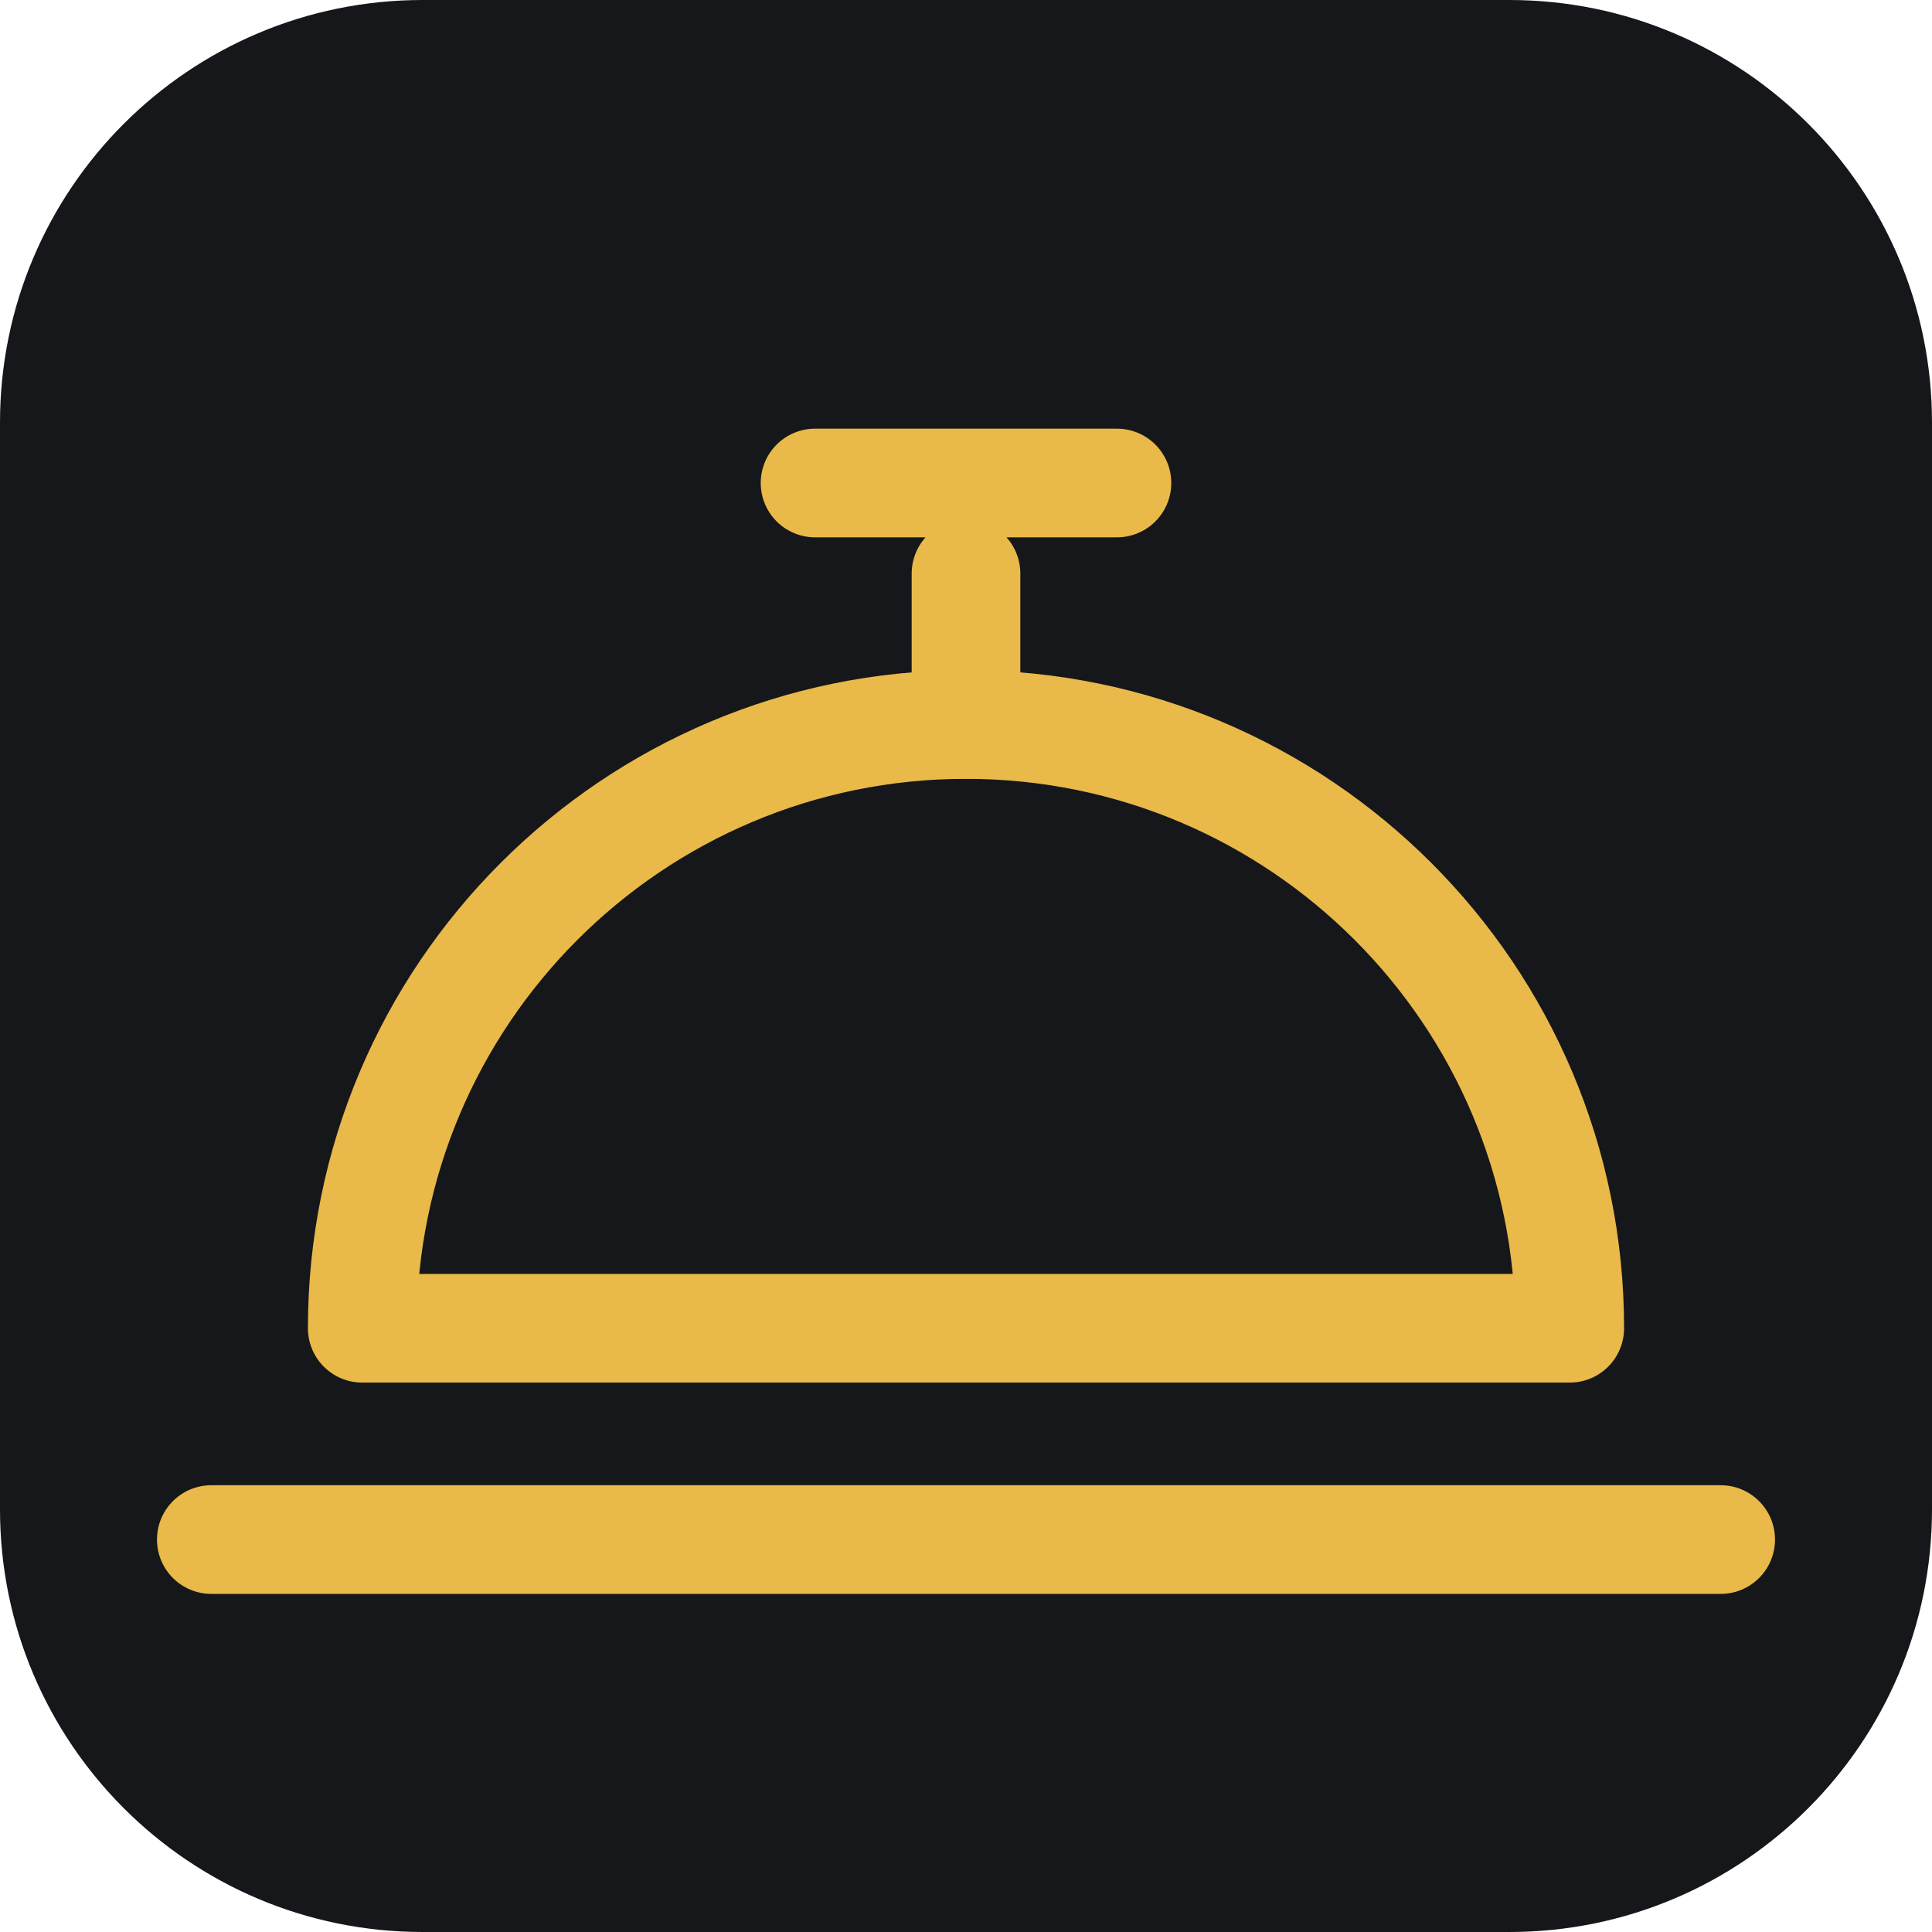
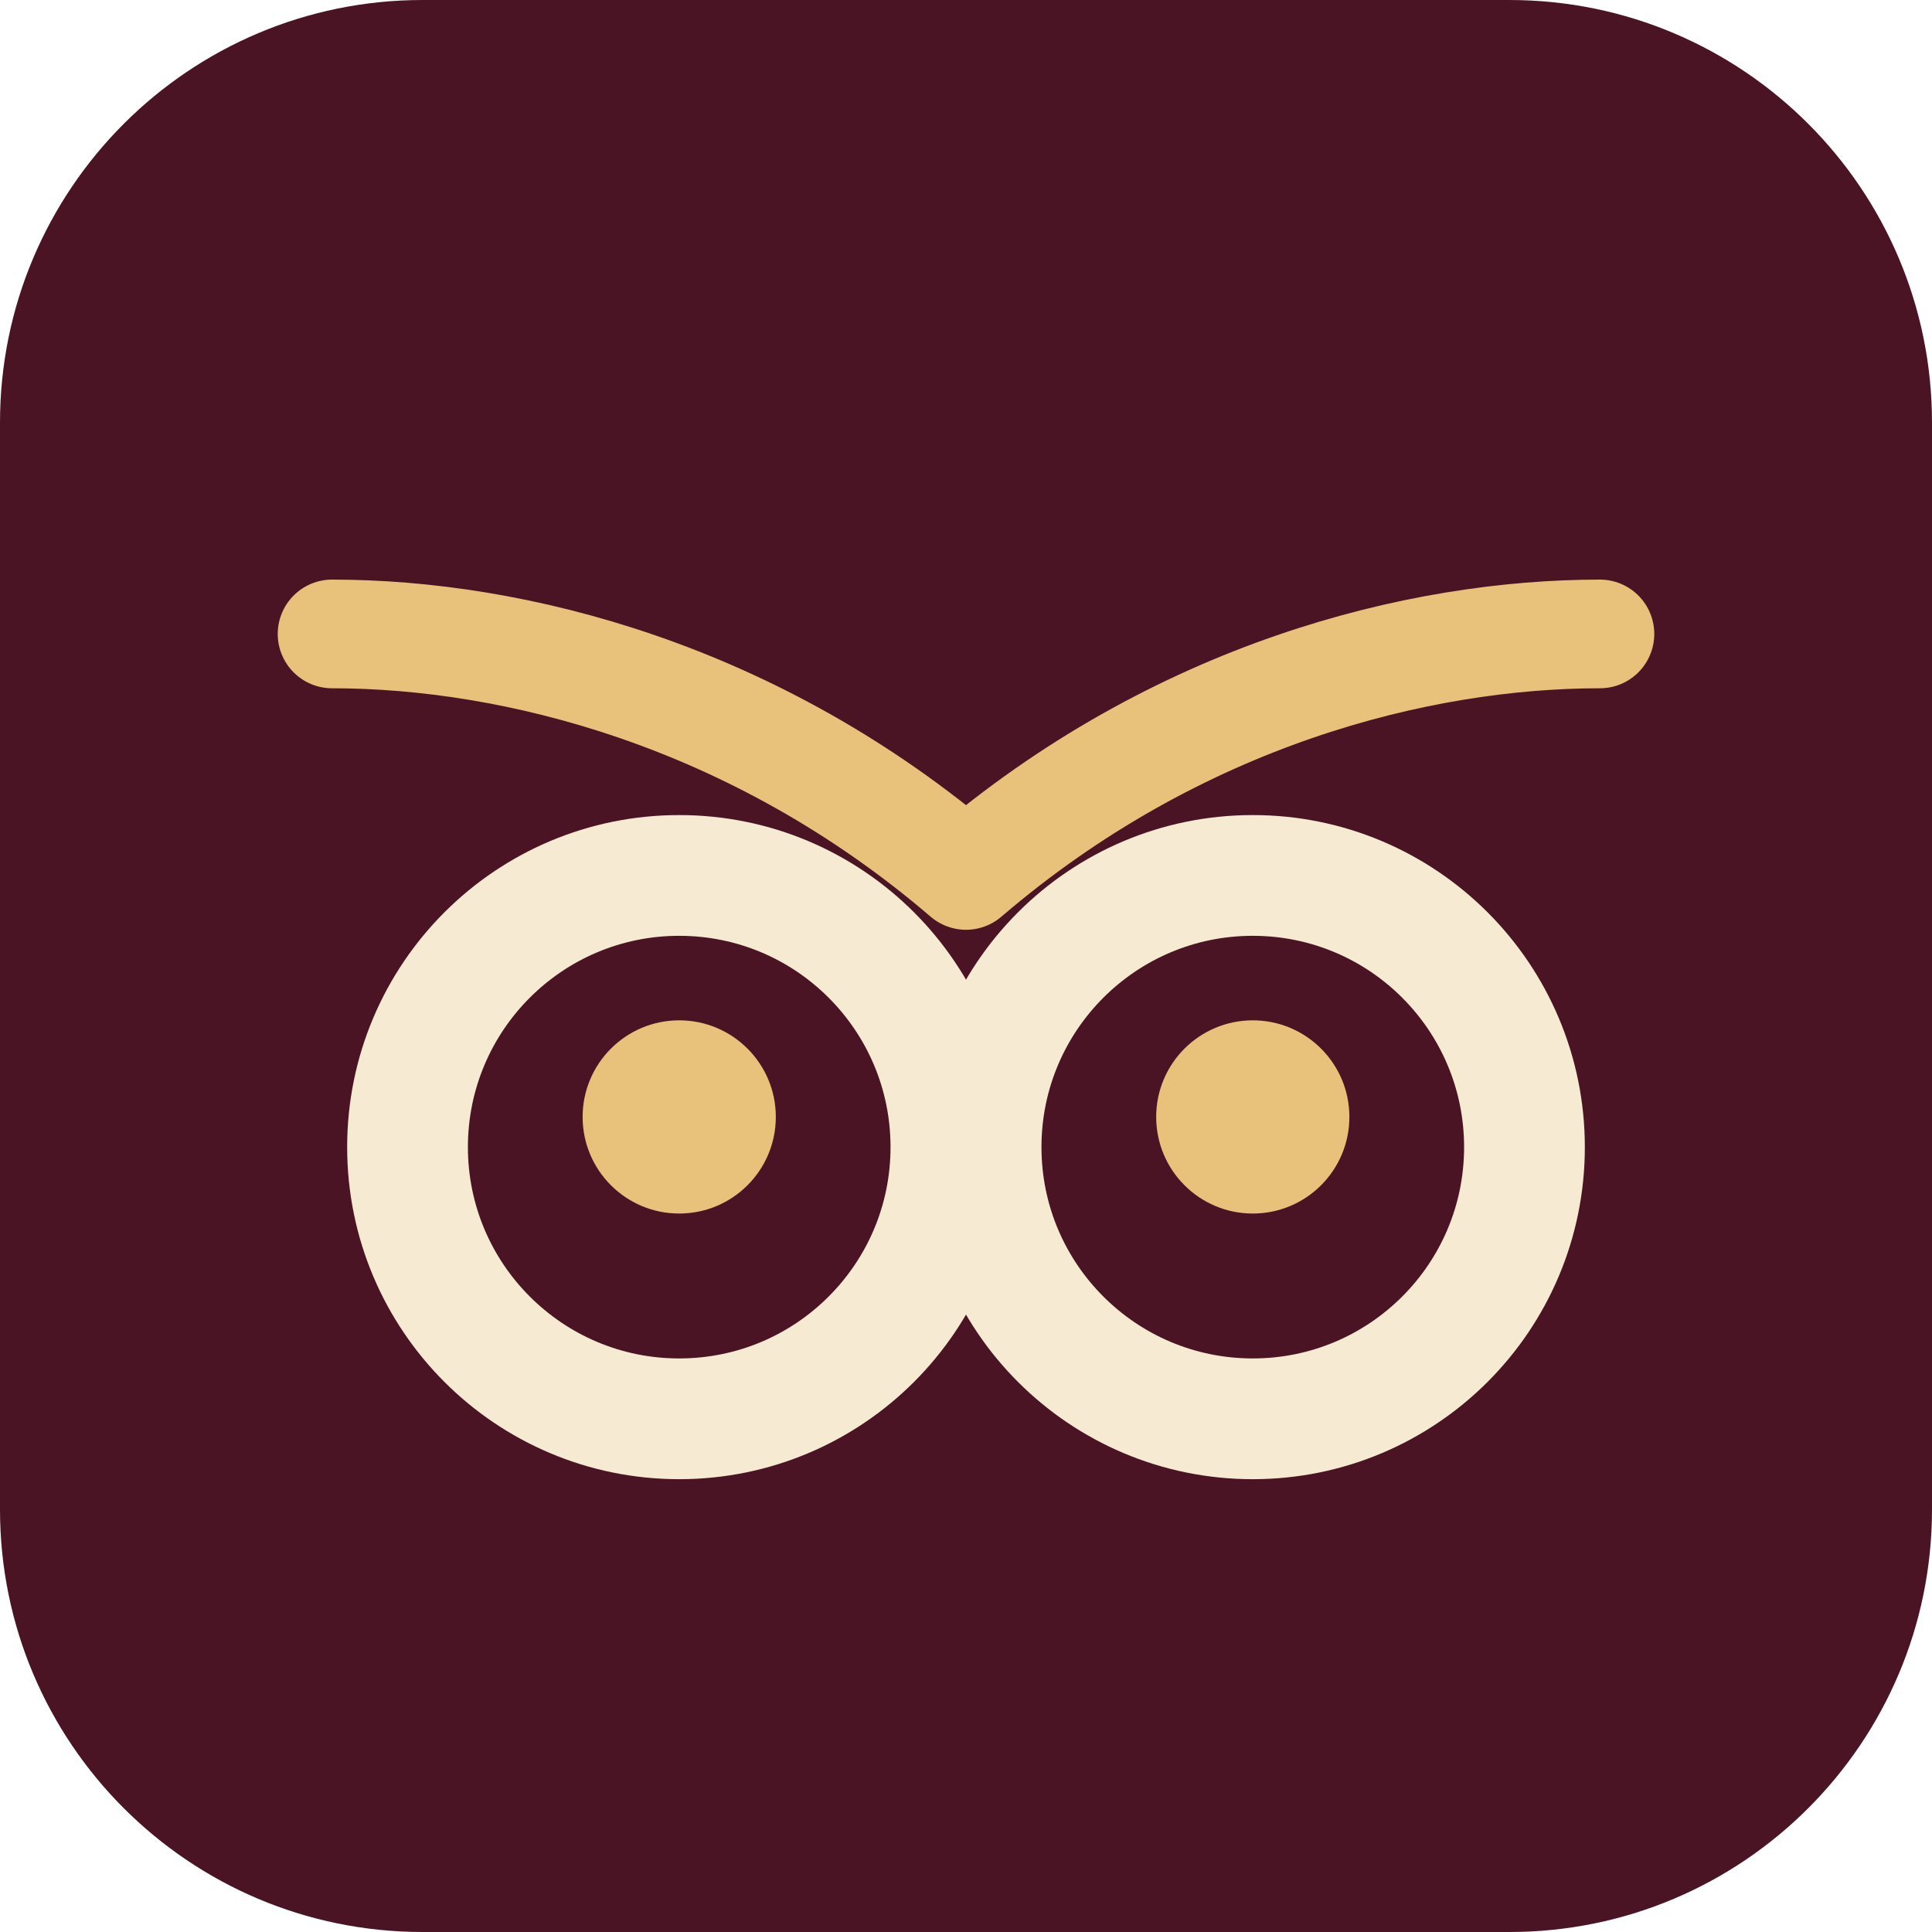
- <svg xmlns="http://www.w3.org/2000/svg" viewBox="0 0 32 32">
-   <rect width="32" height="32" rx="7" fill="#15171a" />
-   <g fill="none" stroke="#e9b949" stroke-width="1.8" stroke-linecap="round" stroke-linejoin="round">
-     <path d="M6 22a10 10 0 0 1 20 0z" />
-     <path d="M3.500 25.500h25M16 12v-2.500M13.500 8h5" />
-   </g>
+ <svg xmlns="http://www.w3.org/2000/svg" viewBox="0 0 64 64">
+   <rect width="64" height="64" rx="14" fill="#4a1424" />
+   <path d="M11 21c6 0 14 2 21 8c7-6 15-8 21-8" fill="none" stroke="#e8c27a" stroke-width="3.600" stroke-linecap="round" stroke-linejoin="round" />
+   <circle cx="22.500" cy="38" r="9" fill="none" stroke="#f6ead2" stroke-width="4" />
+   <circle cx="41.500" cy="38" r="9" fill="none" stroke="#f6ead2" stroke-width="4" />
+   <circle cx="22.500" cy="37" r="3.200" fill="#e8c27a" />
+   <circle cx="41.500" cy="37" r="3.200" fill="#e8c27a" />
</svg>
